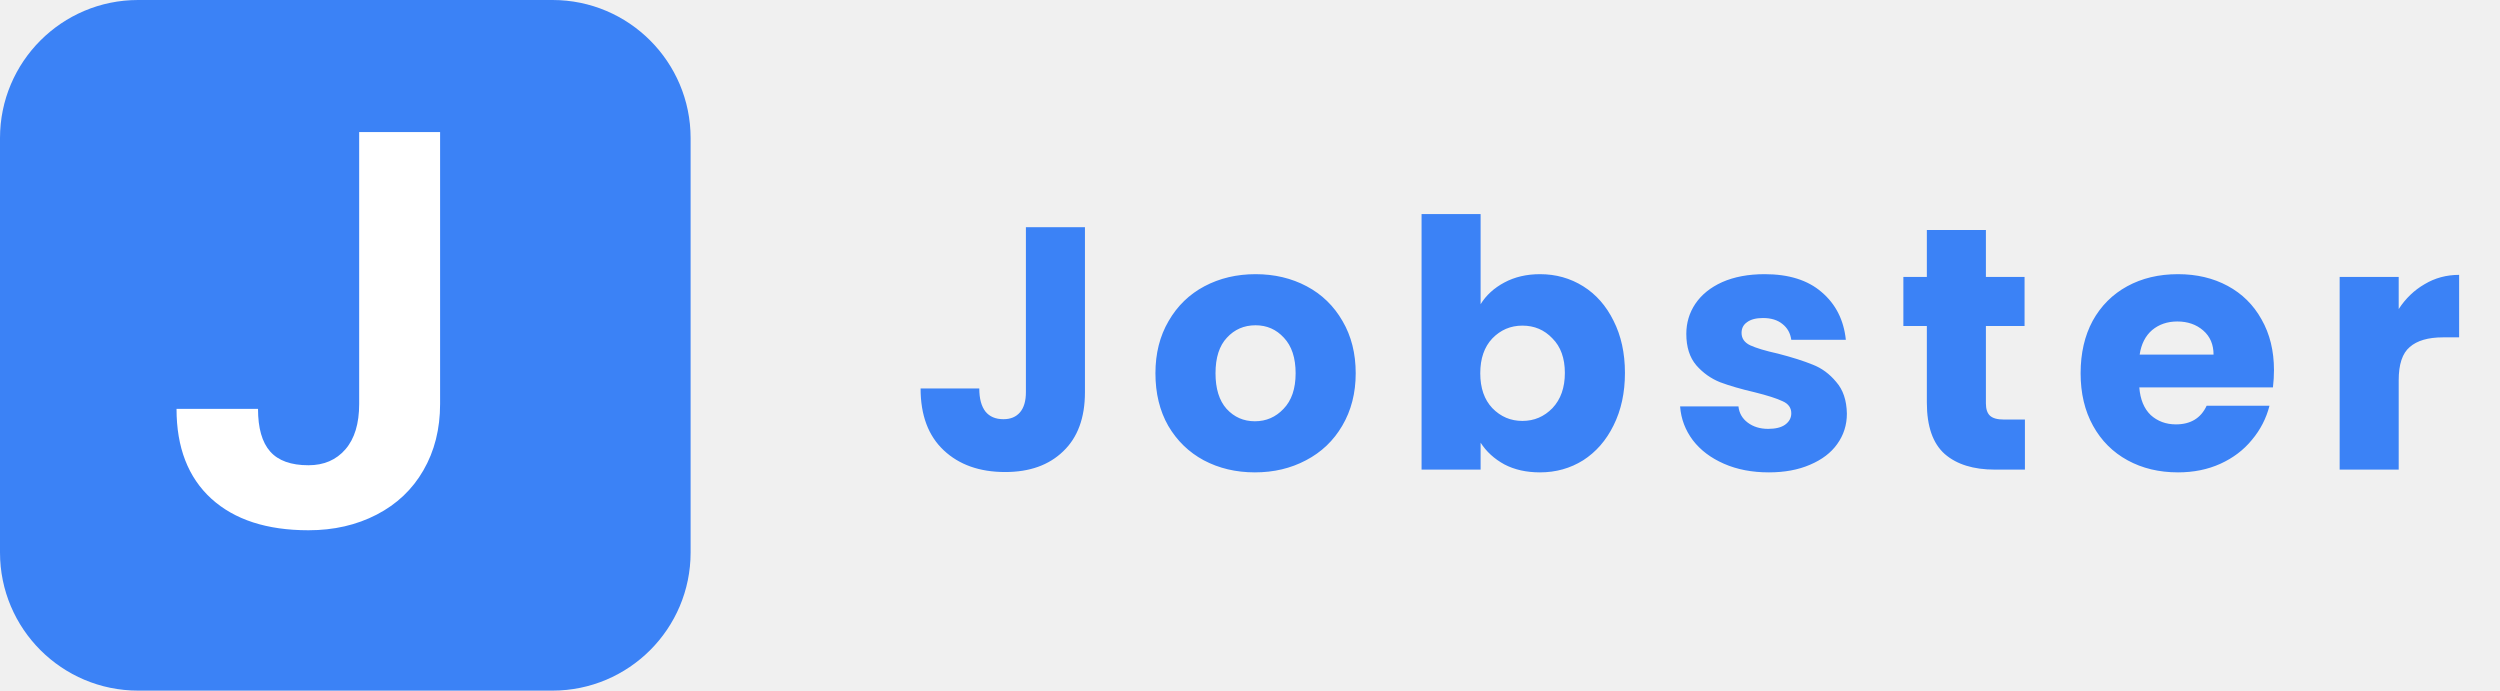
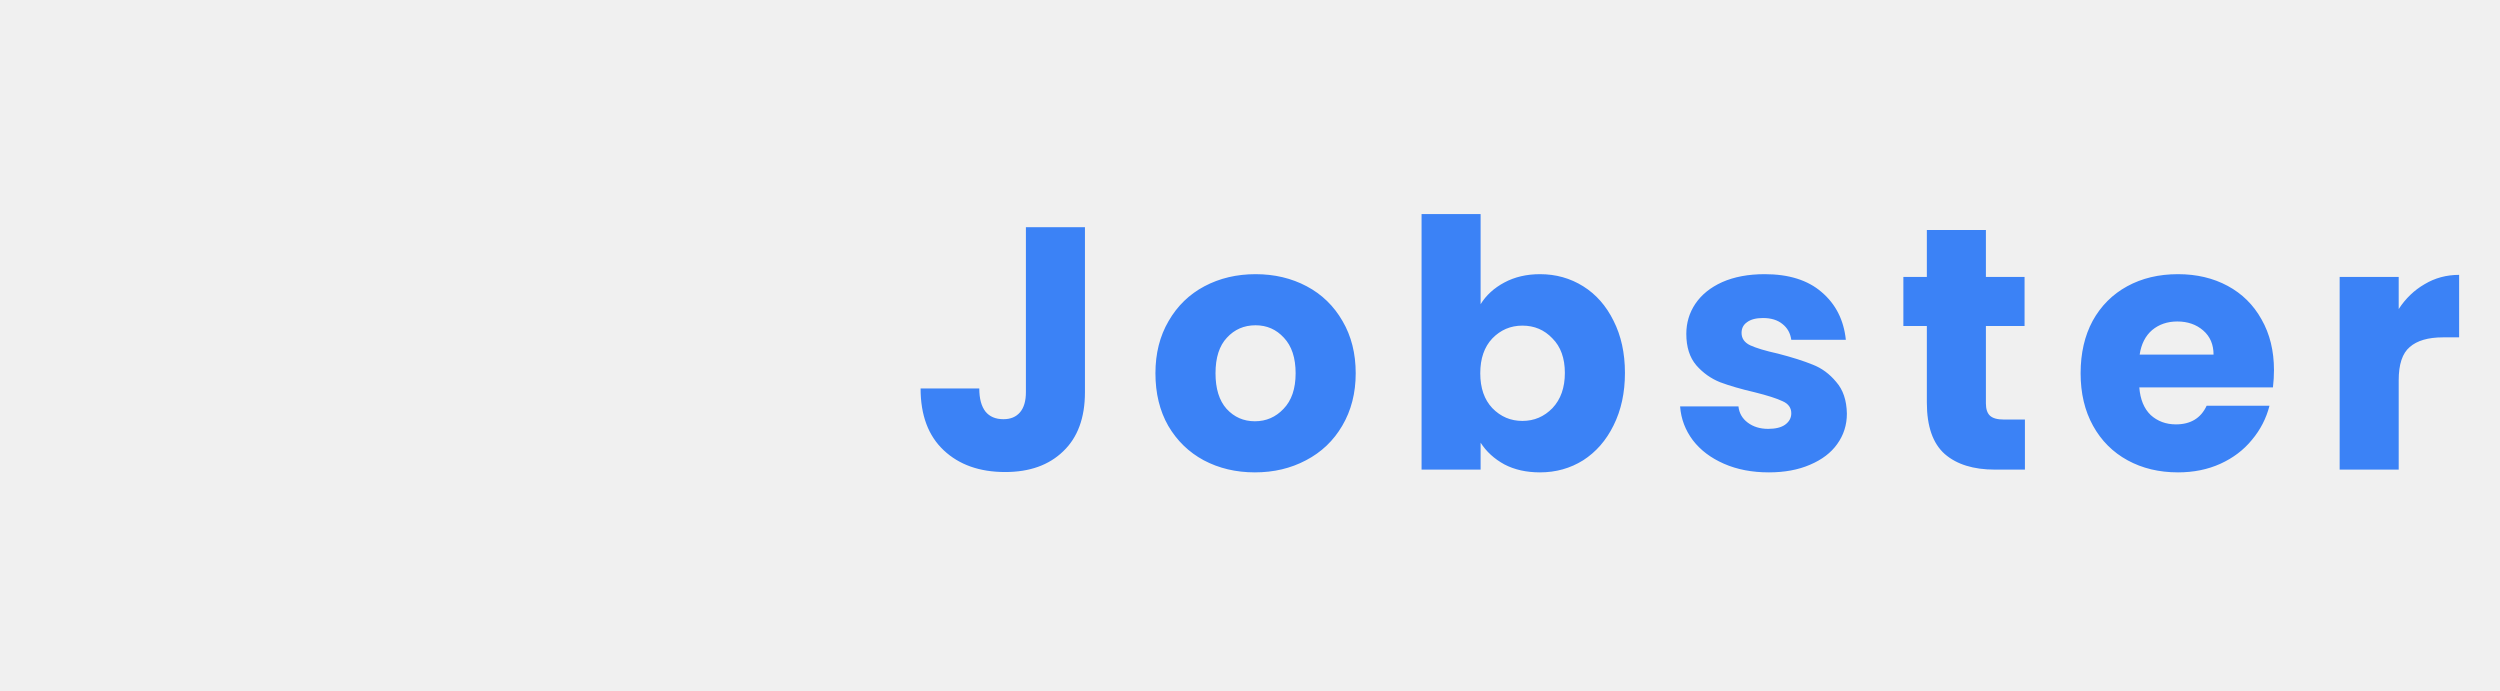
<svg xmlns="http://www.w3.org/2000/svg" width="181" height="50" viewBox="0 0 181 50" fill="none">
  <path d="M78.55 16.45V28.4C78.55 30.25 78.025 31.675 76.975 32.675C75.942 33.675 74.542 34.175 72.775 34.175C70.925 34.175 69.442 33.65 68.325 32.6C67.208 31.55 66.65 30.058 66.65 28.125H70.9C70.9 28.858 71.05 29.417 71.35 29.8C71.65 30.167 72.083 30.35 72.65 30.35C73.167 30.35 73.567 30.183 73.85 29.85C74.133 29.517 74.275 29.033 74.275 28.4V16.45H78.55ZM90.853 34.2C89.487 34.2 88.253 33.908 87.153 33.325C86.07 32.742 85.212 31.908 84.578 30.825C83.962 29.742 83.653 28.475 83.653 27.025C83.653 25.592 83.97 24.333 84.603 23.25C85.237 22.15 86.103 21.308 87.203 20.725C88.303 20.142 89.537 19.85 90.903 19.85C92.27 19.85 93.503 20.142 94.603 20.725C95.703 21.308 96.57 22.15 97.203 23.25C97.837 24.333 98.153 25.592 98.153 27.025C98.153 28.458 97.828 29.725 97.178 30.825C96.545 31.908 95.67 32.742 94.553 33.325C93.453 33.908 92.22 34.2 90.853 34.2ZM90.853 30.5C91.67 30.5 92.362 30.2 92.928 29.6C93.511 29 93.803 28.142 93.803 27.025C93.803 25.908 93.52 25.05 92.953 24.45C92.403 23.85 91.72 23.55 90.903 23.55C90.07 23.55 89.378 23.85 88.828 24.45C88.278 25.033 88.003 25.892 88.003 27.025C88.003 28.142 88.27 29 88.803 29.6C89.353 30.2 90.037 30.5 90.853 30.5ZM107.196 22.025C107.596 21.375 108.171 20.85 108.921 20.45C109.671 20.05 110.529 19.85 111.496 19.85C112.646 19.85 113.688 20.142 114.621 20.725C115.554 21.308 116.288 22.142 116.821 23.225C117.371 24.308 117.646 25.567 117.646 27C117.646 28.433 117.371 29.7 116.821 30.8C116.288 31.883 115.554 32.725 114.621 33.325C113.688 33.908 112.646 34.2 111.496 34.2C110.513 34.2 109.654 34.008 108.921 33.625C108.188 33.225 107.613 32.7 107.196 32.05V34H102.921V15.5H107.196V22.025ZM113.296 27C113.296 25.933 112.996 25.1 112.396 24.5C111.813 23.883 111.088 23.575 110.221 23.575C109.371 23.575 108.646 23.883 108.046 24.5C107.463 25.117 107.171 25.958 107.171 27.025C107.171 28.092 107.463 28.933 108.046 29.55C108.646 30.167 109.371 30.475 110.221 30.475C111.071 30.475 111.796 30.167 112.396 29.55C112.996 28.917 113.296 28.067 113.296 27ZM128.064 34.2C126.847 34.2 125.764 33.992 124.814 33.575C123.864 33.158 123.114 32.592 122.564 31.875C122.014 31.142 121.706 30.325 121.639 29.425H125.864C125.914 29.908 126.139 30.3 126.539 30.6C126.939 30.9 127.431 31.05 128.014 31.05C128.547 31.05 128.956 30.95 129.239 30.75C129.539 30.533 129.689 30.258 129.689 29.925C129.689 29.525 129.481 29.233 129.064 29.05C128.647 28.85 127.972 28.633 127.039 28.4C126.039 28.167 125.206 27.925 124.539 27.675C123.872 27.408 123.297 27 122.814 26.45C122.331 25.883 122.089 25.125 122.089 24.175C122.089 23.375 122.306 22.65 122.739 22C123.189 21.333 123.839 20.808 124.689 20.425C125.556 20.042 126.581 19.85 127.764 19.85C129.514 19.85 130.889 20.283 131.889 21.15C132.906 22.017 133.489 23.167 133.639 24.6H129.689C129.622 24.117 129.406 23.733 129.039 23.45C128.689 23.167 128.222 23.025 127.639 23.025C127.139 23.025 126.756 23.125 126.489 23.325C126.222 23.508 126.089 23.767 126.089 24.1C126.089 24.5 126.297 24.8 126.714 25C127.147 25.2 127.814 25.4 128.714 25.6C129.747 25.867 130.589 26.133 131.239 26.4C131.889 26.65 132.456 27.067 132.939 27.65C133.439 28.217 133.697 28.983 133.714 29.95C133.714 30.767 133.481 31.5 133.014 32.15C132.564 32.783 131.906 33.283 131.039 33.65C130.189 34.017 129.197 34.2 128.064 34.2ZM146.604 30.375V34H144.429C142.879 34 141.671 33.625 140.804 32.875C139.938 32.108 139.504 30.867 139.504 29.15V23.6H137.804V20.05H139.504V16.65H143.779V20.05H146.579V23.6H143.779V29.2C143.779 29.617 143.879 29.917 144.079 30.1C144.279 30.283 144.613 30.375 145.079 30.375H146.604ZM164.636 26.8C164.636 27.2 164.611 27.617 164.561 28.05H154.886C154.952 28.917 155.227 29.583 155.711 30.05C156.211 30.5 156.819 30.725 157.536 30.725C158.602 30.725 159.344 30.275 159.761 29.375H164.311C164.077 30.292 163.652 31.117 163.036 31.85C162.436 32.583 161.677 33.158 160.761 33.575C159.844 33.992 158.819 34.2 157.686 34.2C156.319 34.2 155.102 33.908 154.036 33.325C152.969 32.742 152.136 31.908 151.536 30.825C150.936 29.742 150.636 28.475 150.636 27.025C150.636 25.575 150.927 24.308 151.511 23.225C152.111 22.142 152.944 21.308 154.011 20.725C155.077 20.142 156.302 19.85 157.686 19.85C159.036 19.85 160.236 20.133 161.286 20.7C162.336 21.267 163.152 22.075 163.736 23.125C164.336 24.175 164.636 25.4 164.636 26.8ZM160.261 25.675C160.261 24.942 160.011 24.358 159.511 23.925C159.011 23.492 158.386 23.275 157.636 23.275C156.919 23.275 156.311 23.483 155.811 23.9C155.327 24.317 155.027 24.908 154.911 25.675H160.261ZM173.666 22.375C174.166 21.608 174.791 21.008 175.541 20.575C176.291 20.125 177.124 19.9 178.041 19.9V24.425H176.866C175.799 24.425 174.999 24.658 174.466 25.125C173.932 25.575 173.666 26.375 173.666 27.525V34H169.391V20.05H173.666V22.375Z" fill="#3B82F6" />
-   <rect width="50" height="50" rx="10" fill="#3B82F6" />
-   <path d="M26.004 9.562H31.863V29.25C31.863 31.06 31.46 32.661 30.652 34.055C29.858 35.435 28.732 36.503 27.273 37.258C25.815 38.013 24.168 38.391 22.332 38.391C19.324 38.391 16.98 37.629 15.301 36.105C13.621 34.569 12.781 32.401 12.781 29.602H18.68C18.68 30.995 18.973 32.023 19.559 32.688C20.145 33.352 21.069 33.684 22.332 33.684C23.452 33.684 24.344 33.3 25.008 32.531C25.672 31.763 26.004 30.669 26.004 29.25V9.562Z" fill="white" />
</svg>
